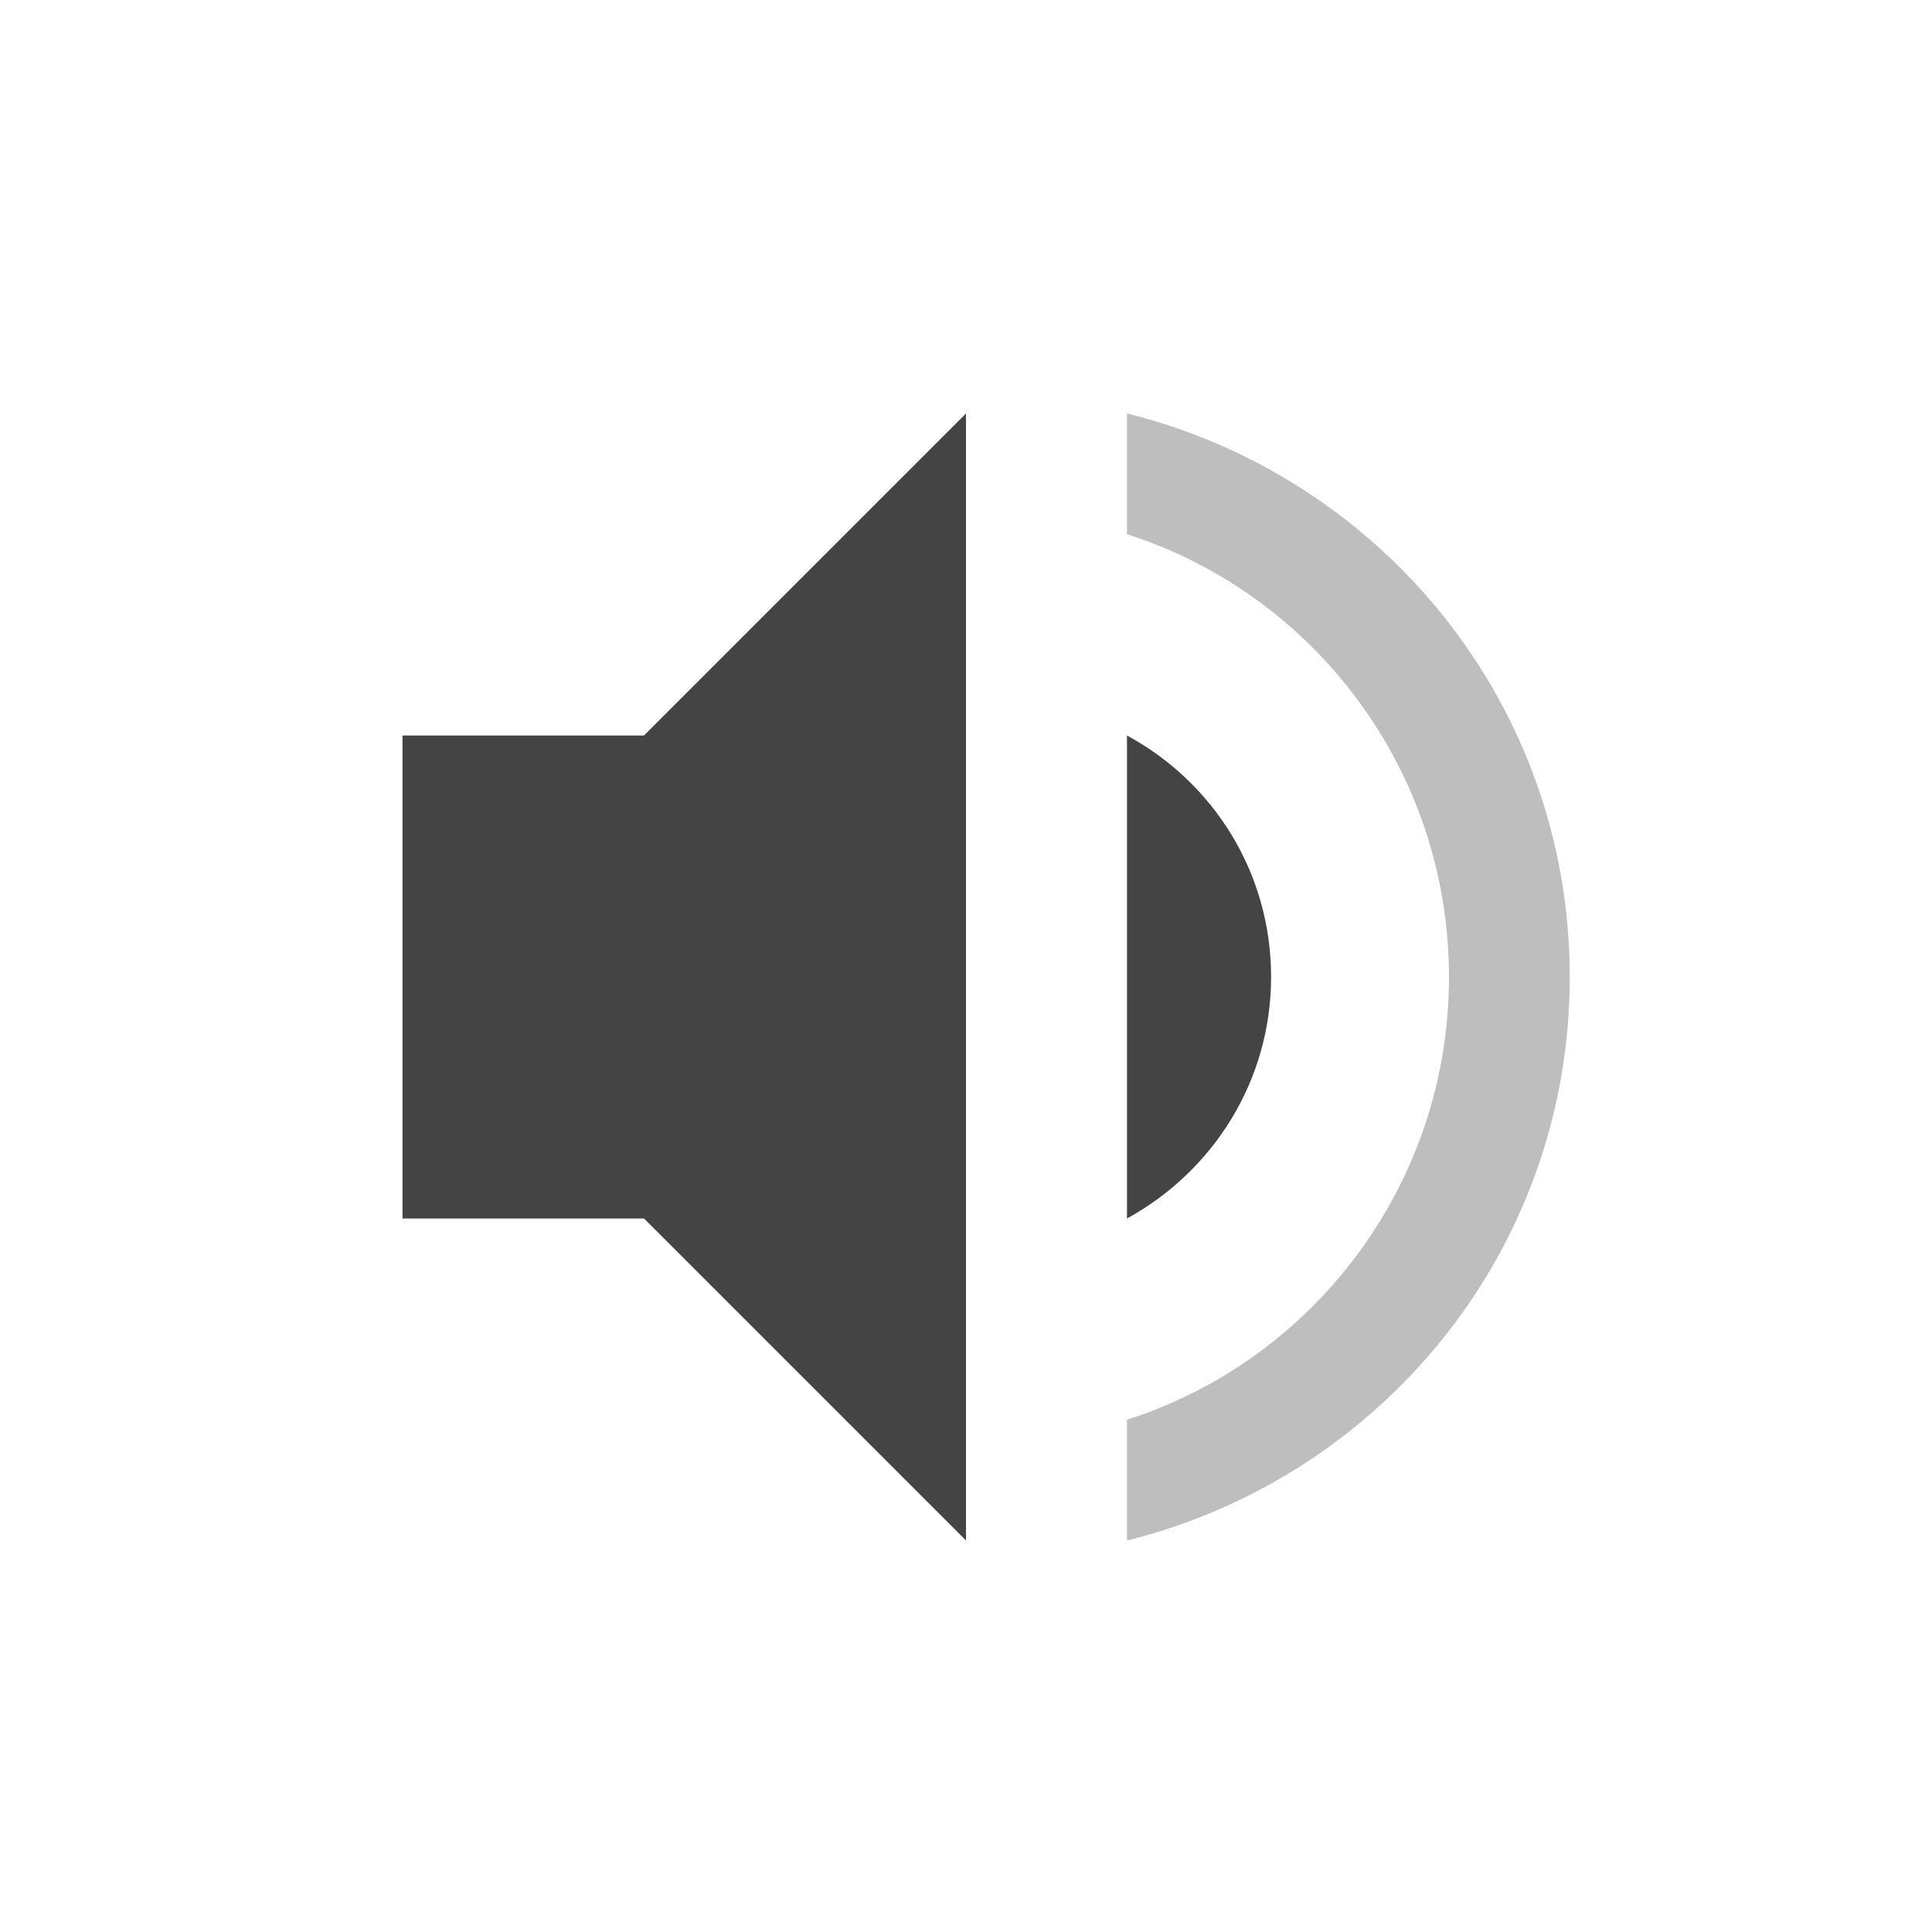
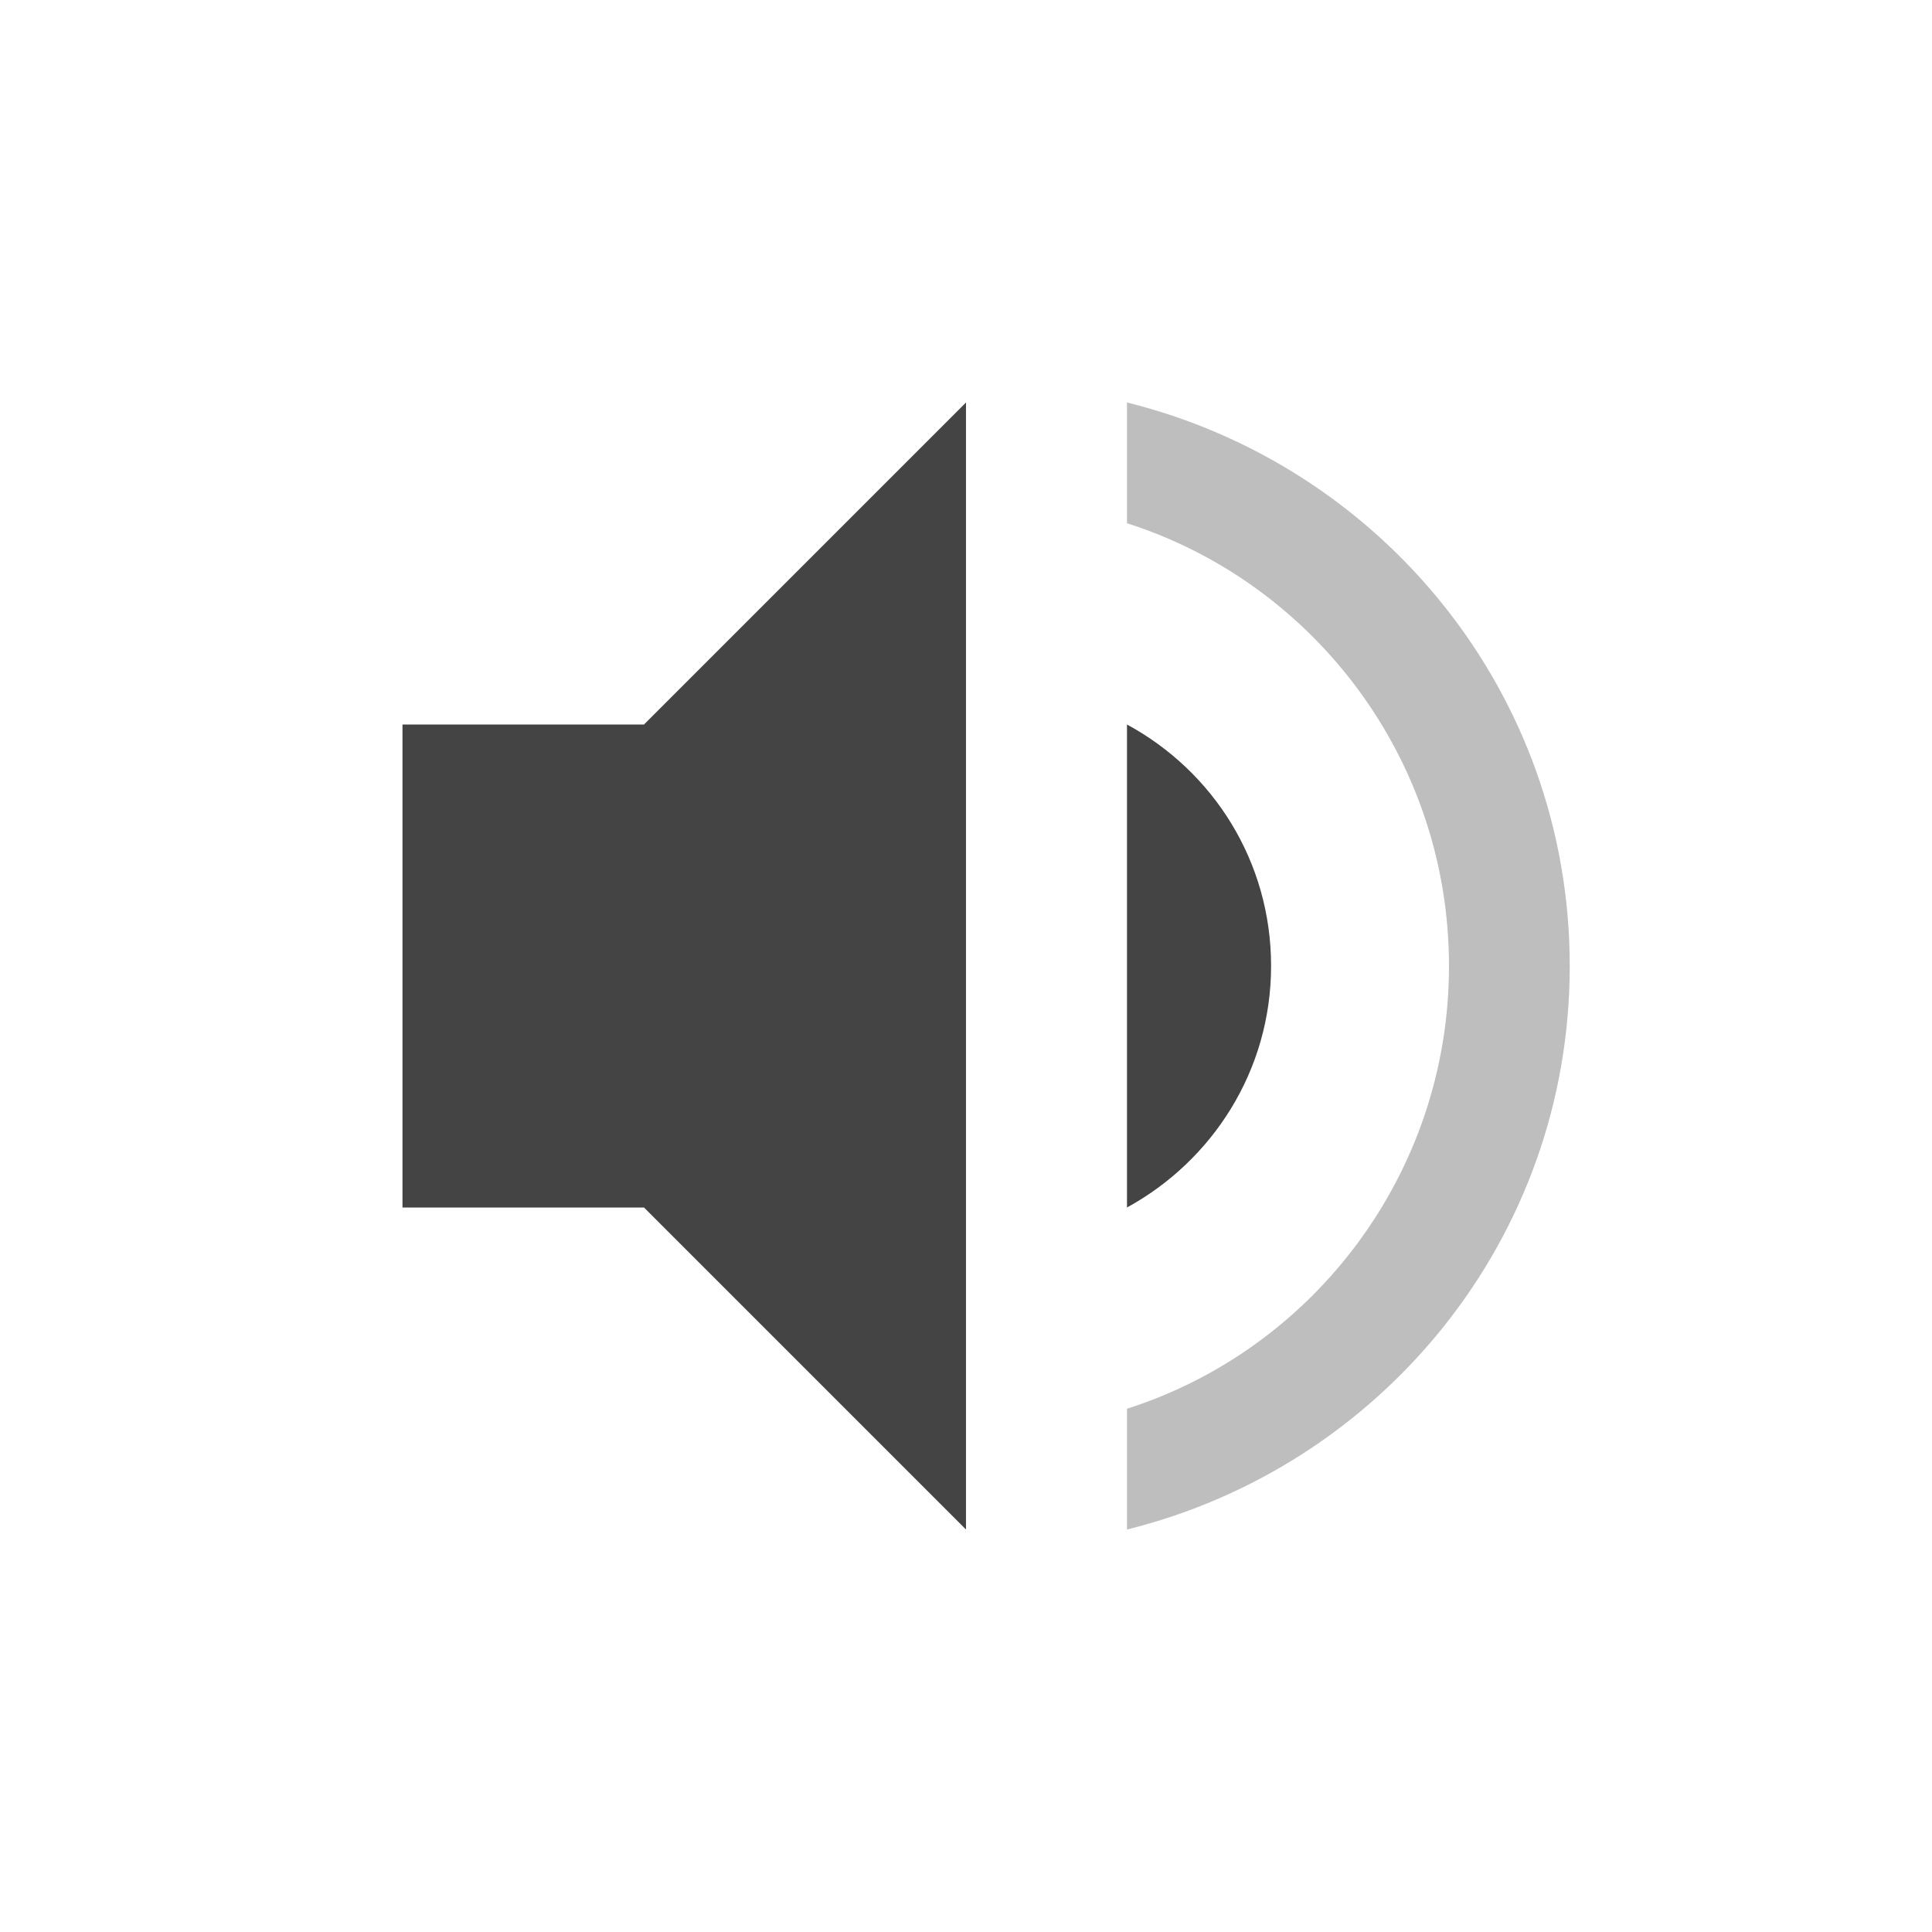
<svg xmlns="http://www.w3.org/2000/svg" xmlns:ns1="http://www.openswatchbook.org/uri/2009/osb" height="48" id="svg7384" style="enable-background:new" version="1.1" width="48">
  <defs id="defs7386">
    <linearGradient id="linearGradient5606" ns1:paint="solid">
      <stop id="stop5608" offset="0" style="stop-color:#000000;stop-opacity:1;" />
    </linearGradient>
  </defs>
-   <g id="layer12" style="display:inline" transform="translate(-325.0002,118.2727)">
+   <g id="layer12" style="display:inline" transform="translate(-325.0002,118)">
    <path d="m 353,-108 0,3 c 4.64,1.48 8,5.86 8,11 0,5.14 -3.36,9.52 -8,11 l 0,3 c 6.3,-1.56 11,-7.2 11,-14 0,-6.8 -4.7,-12.44 -11,-14 z" id="path6-0" style="opacity:0.35;fill:#444444;fill-opacity:1;stroke:none" />
    <path d="m 335,-100 0,12 6,0 8,8 0,-28 -8,8 z" id="path3006-7" style="fill:#444444;fill-opacity:1;stroke:none" />
    <path d="m 356.58,-94 c 0,-2.6 -1.44,-4.84 -3.58,-6 l 0,12 c 2.12,-1.16 3.58,-3.4 3.58,-6 z" id="path3008-8" style="fill:#444444;fill-opacity:1;stroke:none" />
-     <rect height="48" id="rect5806" style="color:#bebebe;display:inline;overflow:visible;visibility:visible;opacity:0.1;fill:none;stroke:none;stroke-width:1;marker:none" width="48" x="325" y="-118.273" />
+     <rect height="48" id="rect5806" style="color:#bebebe;display:inline;overflow:visible;visibility:visible;opacity:0.1;fill:none;stroke:none;stroke-width:1;marker:none" width="48" x="325" y="-118" />
  </g>
</svg>
